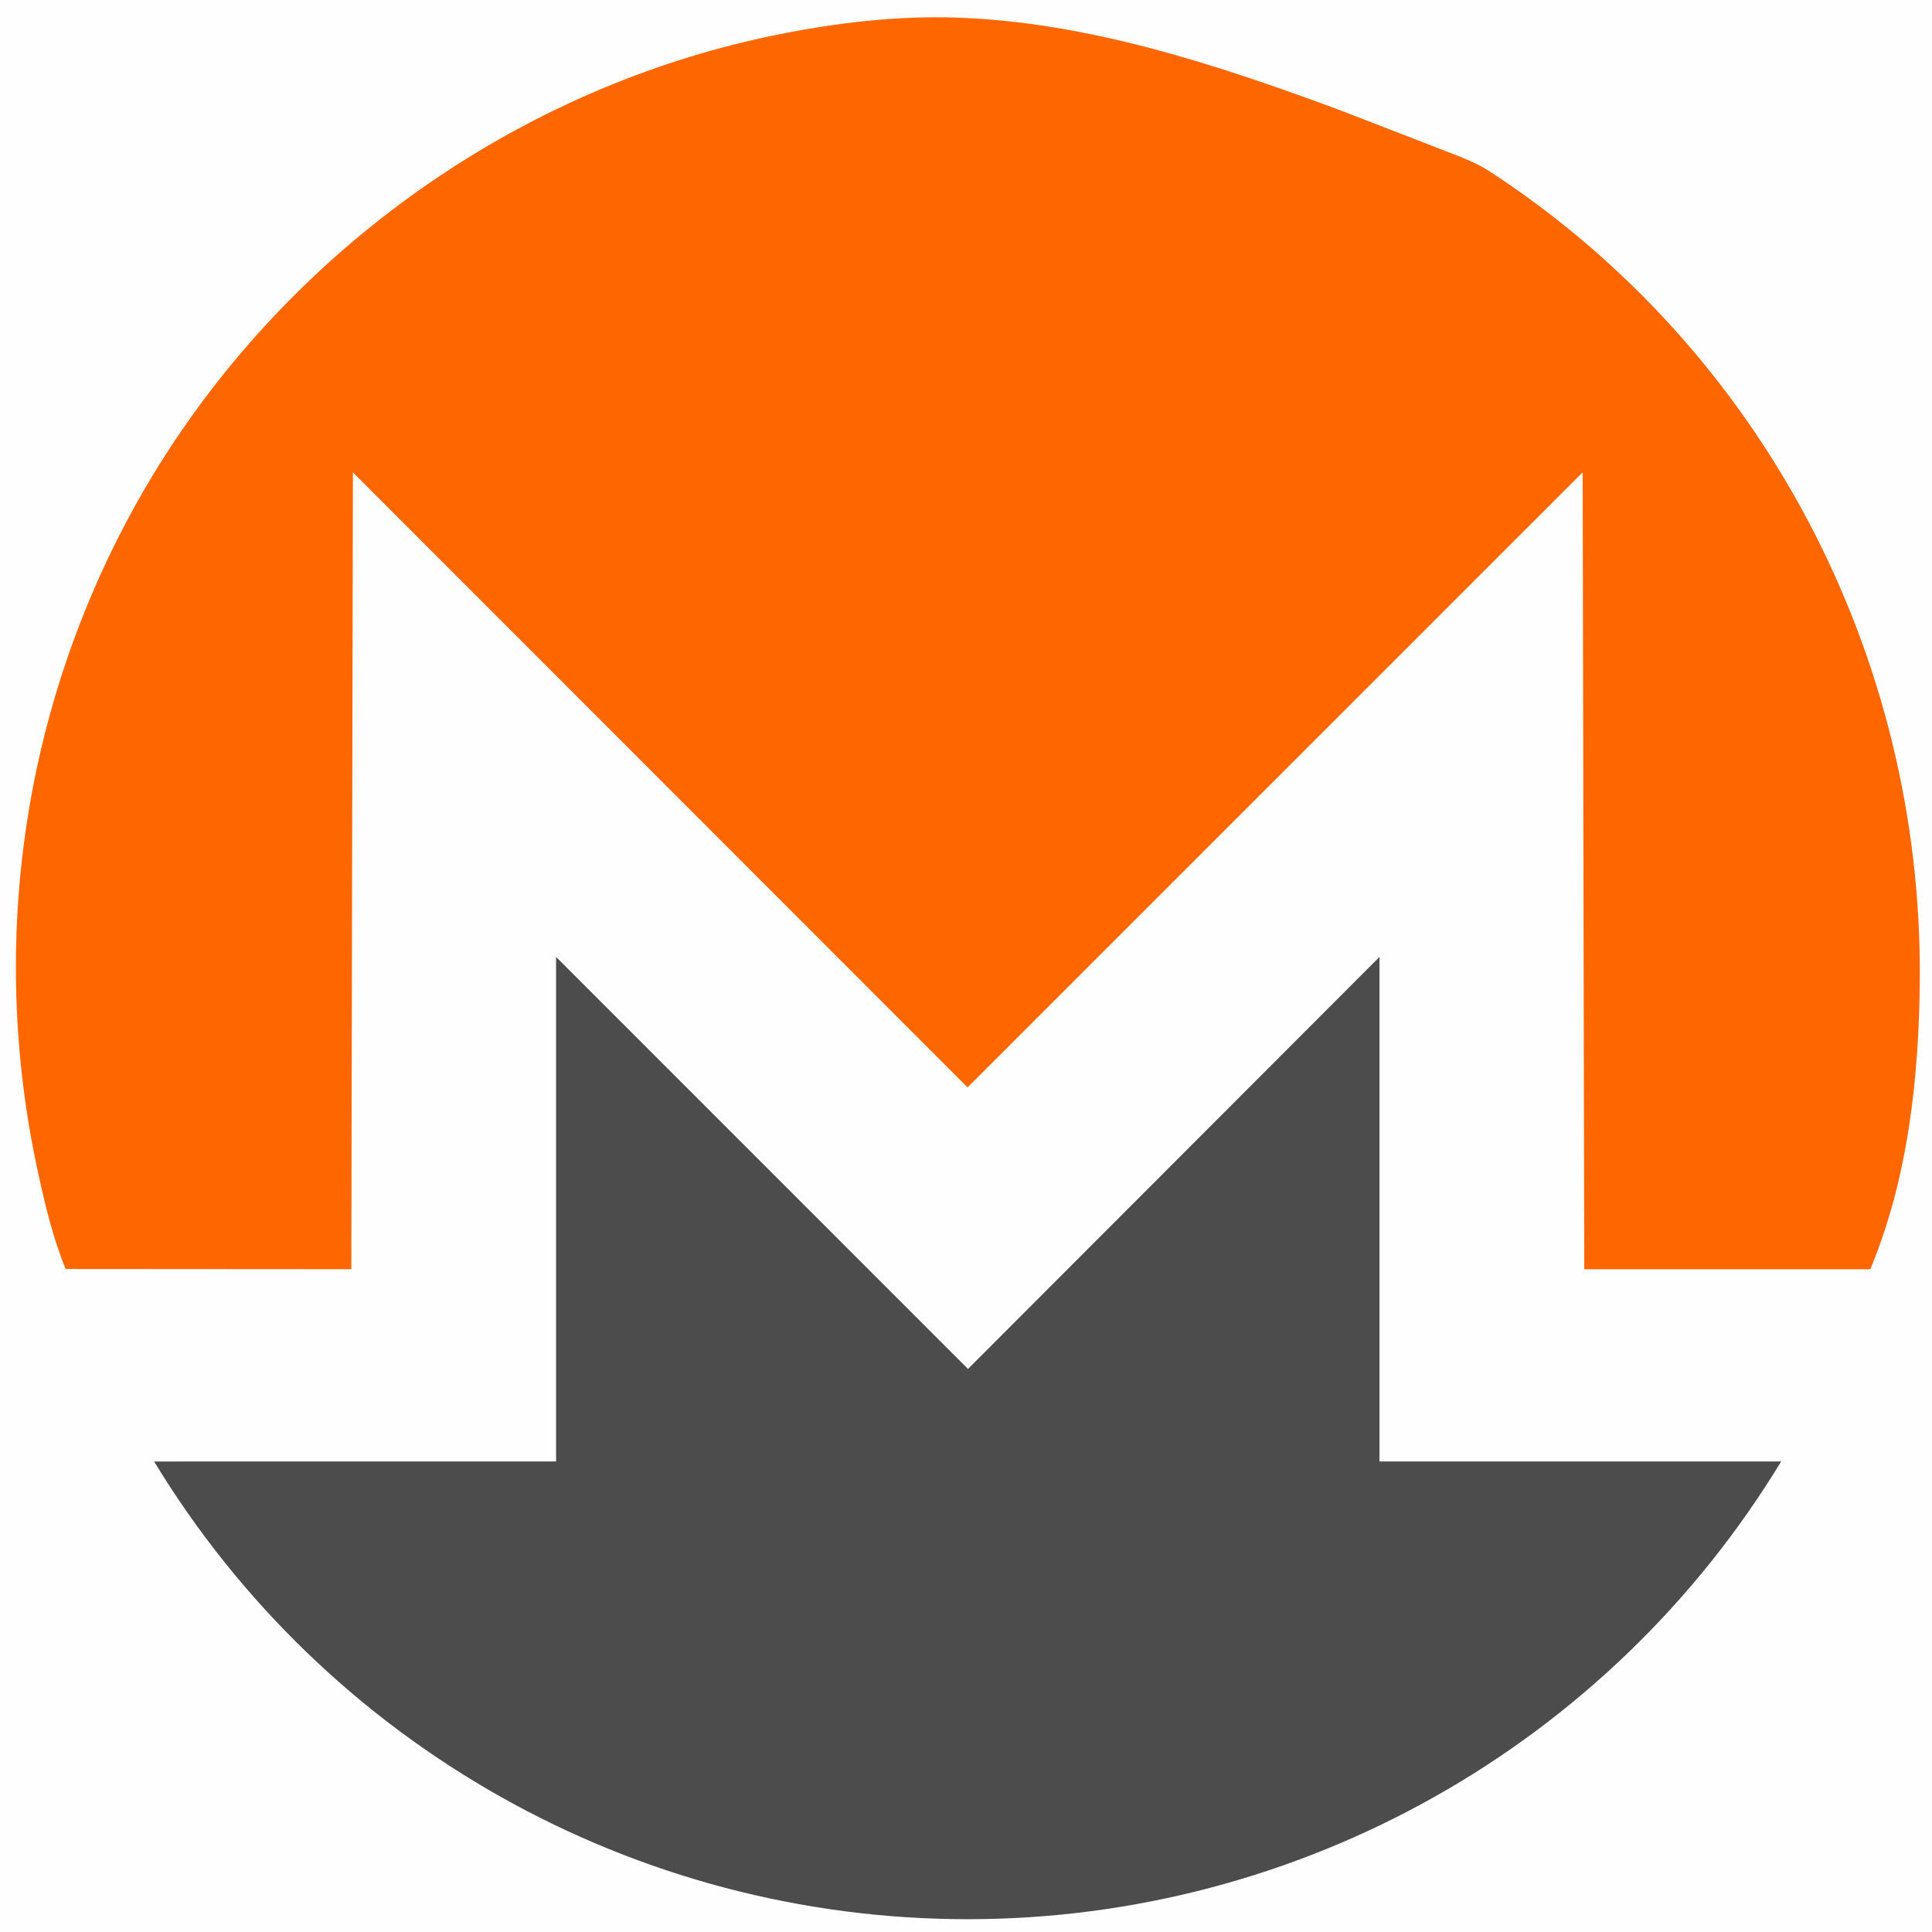
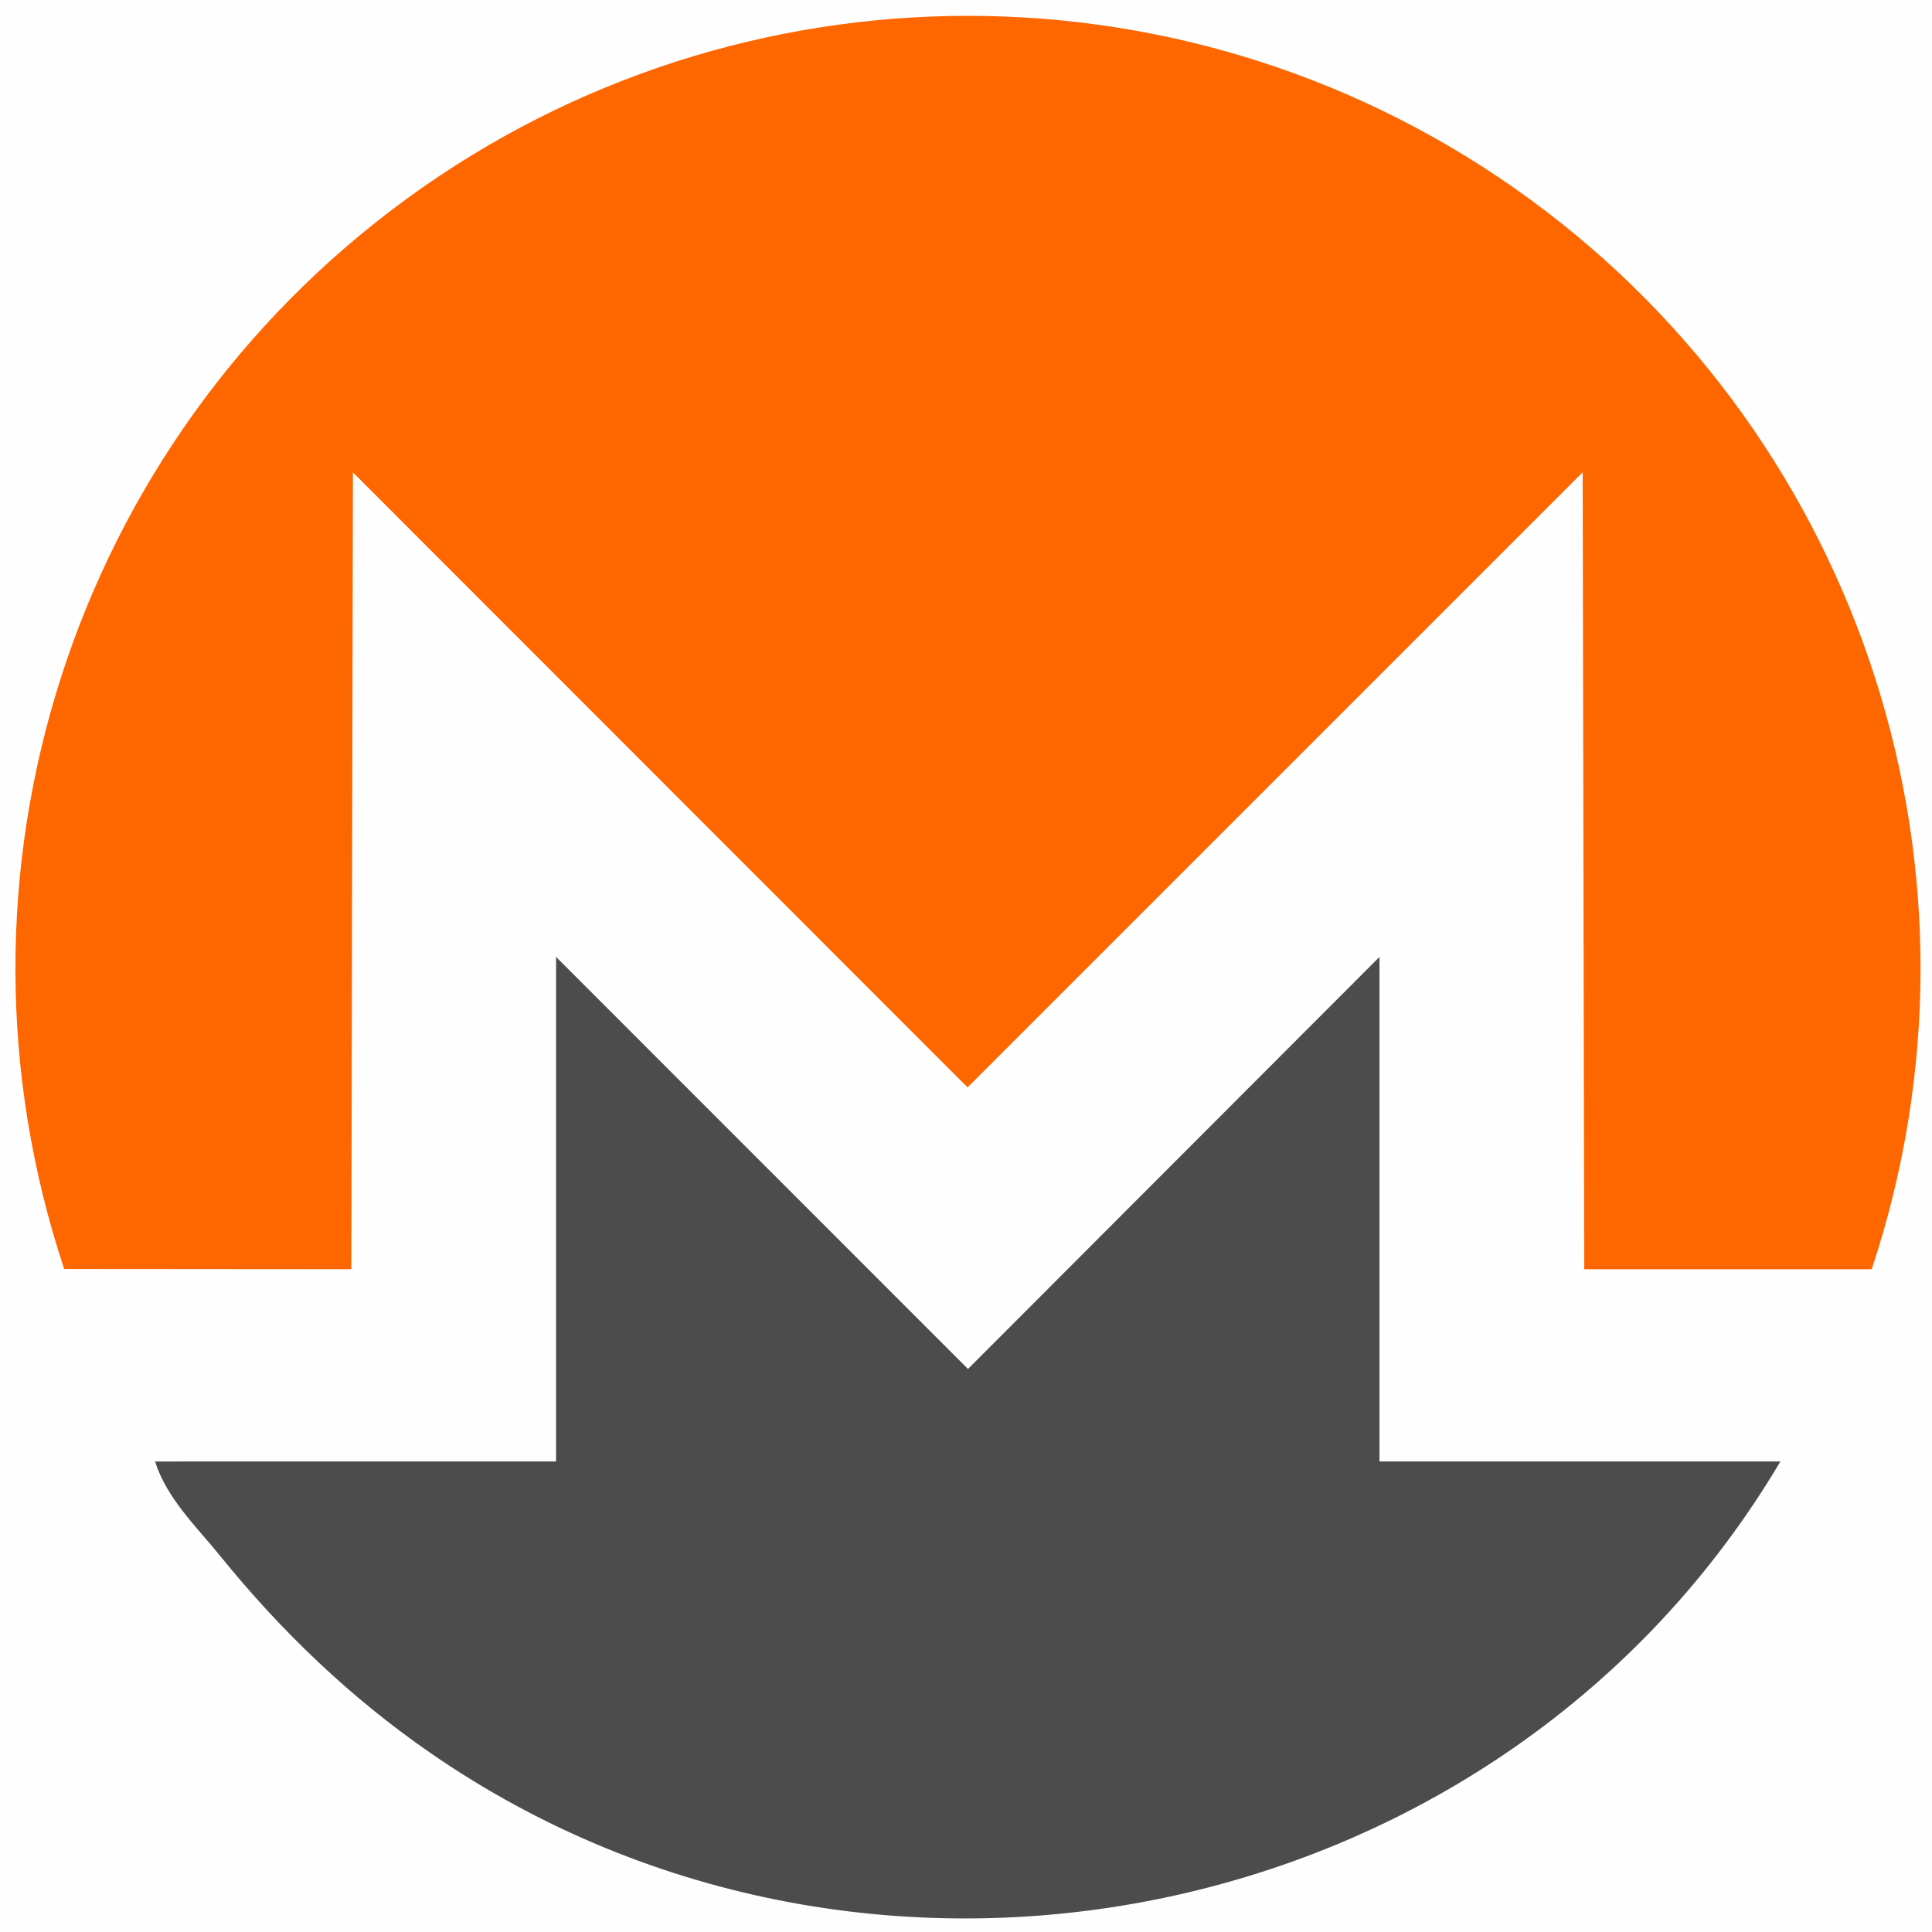
<svg xmlns="http://www.w3.org/2000/svg" version="1.1" width="1084" height="1084">
  <path d="M0 0 L1084 0 L1084 1084 L0 1084 L0 0 Z" fill="#FEFEFE" transform="translate(0,0)" />
-   <path d="M218.38 619.13 L57.88 619.13 L57 172 L-288.12 517.11 L-632.99 172.03 L-633.88 619.12 L-794.16 619.01 C-801.25 601.7 -805.49 583.83 -809.43 565.92 C-823.8 500.65 -825.96 433.22 -815.71 367.17 C-803.22 286.73 -772.11 209.42 -725.15 142.91 C-647.16 32.46 -527.96 -46.58 -395.3 -73.45 C-362 -80.2 -327.99 -84.28 -293.99 -83.11 C-220.45 -80.58 -148.47 -56.81 -80.02 -31.5 L-25 -10.21 C-14.92 -6.15 -4.12 -2.68 5.02 3.29 C158 103.15 247.64 275.01 246.15 456.95 C245.7 511.24 239.65 568.12 218.38 619.13 Z" fill="#FE6600" transform="translate(831,93)" />
-   <path d="M0 -1.09 L231.12 230.09 L462 -1.1 L462 282 L687.36 282 C590.52 441.46 417.48 538.82 230.92 538.82 C44.35 538.82 -128.69 441.46 -225.53 282.01 L0 282 L0 -1.09 Z" fill="#4C4C4C" transform="translate(312,538)" />
+   <path d="M219.16 619.14 L57.88 619.13 L57 172 L-288.12 517.11 L-632.99 172.03 L-633.88 619.12 L-794.98 619 C-868.36 398.43 -790.74 155.72 -602.98 18.66 C-415.22 -118.4 -160.4 -118.37 27.32 18.74 C215.04 155.85 292.6 398.58 219.16 619.14 Z" fill="#FE6600" transform="translate(831,93)" />
+   <path d="M0 -1.09 L231.12 230.09 L462 -1.1 L462 282 L686.95 282 C532.13 543.23 178.8 617.56 -70.15 445.79 C-115.26 414.67 -154.22 377.31 -188.62 334.8 C-201.69 318.65 -218.42 302.79 -225 282.01 L0 282 L0 -1.09 Z" fill="#4C4C4C" transform="translate(312,538)" />
</svg>
